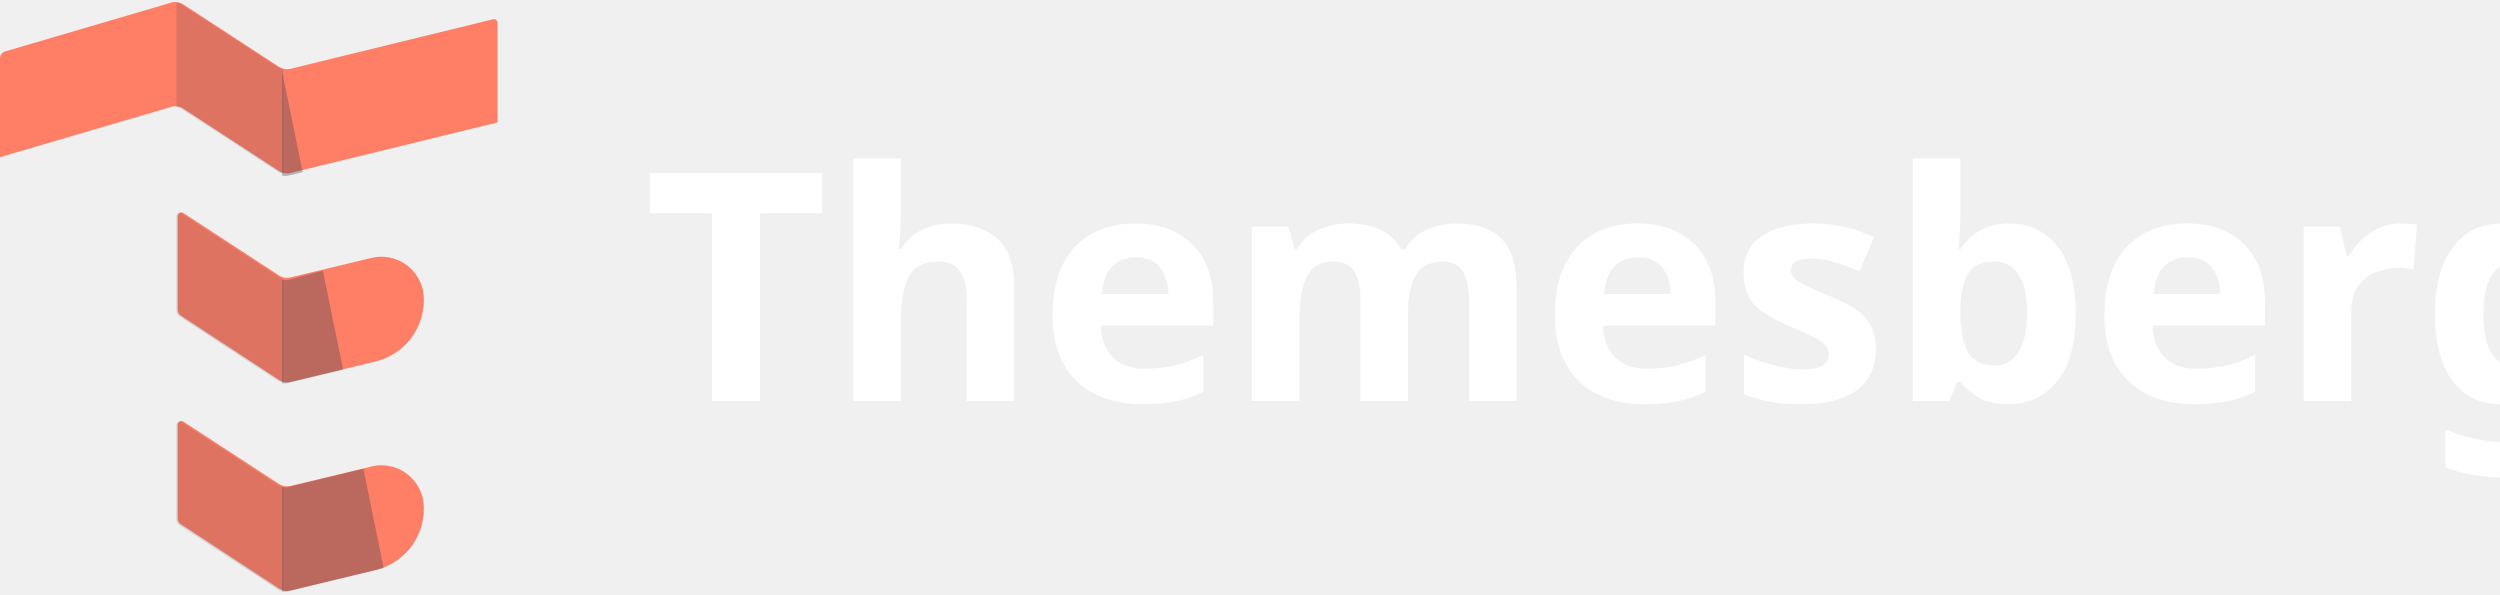
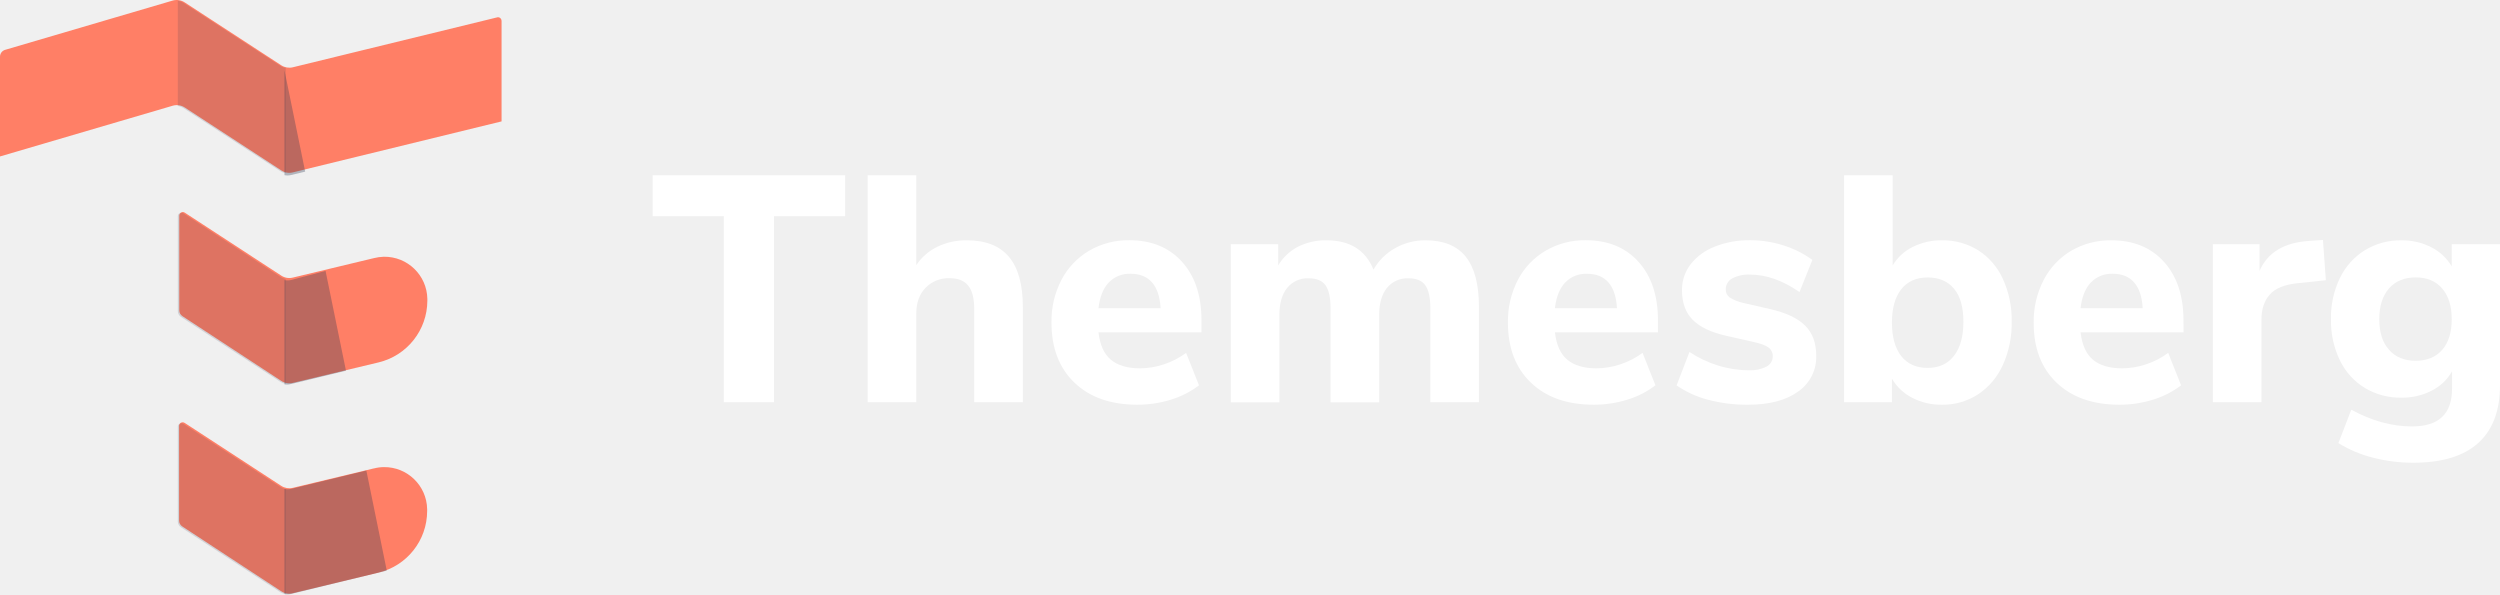
- <svg xmlns="http://www.w3.org/2000/svg" width="1010px" height="240px" viewBox="0 0 1010 240" version="1.1">
-   <g id="Page-1" stroke="none" stroke-width="1" fill="none" fill-rule="evenodd">
-     <g id="logo-text" fill-rule="nonzero">
+ <svg xmlns="http://www.w3.org/2000/svg" id="Layer_1" data-name="Layer 1" viewBox="0 0 1001.87 238.23">
+   <defs>
+     <style>.cls-1{fill:#ff7f66;}.cls-2,.cls-4{fill:#2a344f;}.cls-2{opacity:0.32;}.cls-2,.cls-5{isolation:isolate;}.cls-3{opacity:0.16;}.cls-6{fill:#fff;}</style>
+   </defs>
+   <g id="Page-1">
+     <g id="logo-text">
      <g id="Group">
-         <g fill="#FF7F66" id="Path">
-           <path d="M199.213,7.777 L117.324,27.802 C115.755,28.167 114.105,27.886 112.746,27.022 L74.035,1.759 C72.603,0.829 70.835,0.571 69.196,1.053 L2.196,20.743 C0.933,21.046 0.032,22.159 -1.02140518e-14,23.456 L-1.02140518e-14,63.506 L69.196,43.183 C70.835,42.701 72.603,42.959 74.035,43.889 L112.746,69.116 C114.092,70.013 115.757,70.297 117.324,69.896 L201,49.462 L201,9.115 C200.98,8.329 200.336,7.703 199.548,7.703 L199.213,7.777 Z" />
-           <path d="M149.819,104.262 L117.324,112.064 C115.756,112.446 114.099,112.164 112.746,111.283 L74.035,86.02 C73.723,85.8 73.334,85.719 72.96,85.796 C72.586,85.874 72.26,86.103 72.062,86.429 C71.891,86.638 71.798,86.901 71.802,87.172 L71.802,125.178 C71.799,126.122 72.275,127.003 73.067,127.519 L112.746,153.526 C114.104,154.393 115.761,154.662 117.324,154.269 L151.681,146.058 C163.107,143.305 171.174,133.121 171.222,121.389 L171.222,120.609 C171.079,111.143 163.286,103.58 153.802,103.704 C152.458,103.744 151.123,103.931 149.819,104.262 L149.819,104.262 Z" />
-           <path d="M149.819,188.523 L117.324,196.325 C115.755,196.69 114.105,196.409 112.746,195.545 L74.035,170.281 C73.724,170.068 73.342,169.987 72.971,170.057 C72.601,170.127 72.274,170.341 72.062,170.653 C71.893,170.878 71.802,171.152 71.802,171.433 L71.802,209.44 C71.799,210.383 72.275,211.264 73.067,211.78 L112.746,237.787 C114.092,238.684 115.757,238.968 117.324,238.567 L151.681,230.319 C163.122,227.59 171.2,217.392 171.222,205.65 L171.222,204.87 C171.079,195.405 163.286,187.842 153.802,187.966 C152.457,187.987 151.119,188.174 149.819,188.523 L149.819,188.523 Z" />
+         <g id="Path">
+           <path class="cls-1" d="M199.21,7.78l-81.89,20a5.94,5.94,0,0,1-4.57-.78L74,1.76a5.87,5.87,0,0,0-4.84-.71L2.2,20.74A2.87,2.87,0,0,0,0,23.46V63.51L69.2,43.18a5.87,5.87,0,0,1,4.84.71l38.71,25.23a5.72,5.72,0,0,0,4.57.78L201,49.46V9.11a1.45,1.45,0,0,0-1.45-1.41Z" transform="translate(0 -0.81)" />
+           <path class="cls-1" d="M149.82,104.26l-32.5,7.8a5.81,5.81,0,0,1-4.57-.78L74,86A1.39,1.39,0,0,0,73,85.8a1.35,1.35,0,0,0-.9.63,1.17,1.17,0,0,0-.26.74v38a2.81,2.81,0,0,0,1.27,2.34l39.68,26a5.87,5.87,0,0,0,4.57.74l34.36-8.21a25.5,25.5,0,0,0,19.54-24.67v-.78A17.18,17.18,0,0,0,153.8,103.7a18.45,18.45,0,0,0-4,.56Z" transform="translate(0 -0.81)" />
+           <path class="cls-1" d="M149.82,188.52l-32.5,7.8a5.94,5.94,0,0,1-4.57-.78L74,170.28a1.45,1.45,0,0,0-1.07-.22,1.41,1.41,0,0,0-.91.59,1.31,1.31,0,0,0-.26.78v38a2.81,2.81,0,0,0,1.27,2.34l39.68,26a5.72,5.72,0,0,0,4.57.78l34.36-8.25a25.42,25.42,0,0,0,19.54-24.67v-.78A17.17,17.17,0,0,0,153.8,188a16.25,16.25,0,0,0-4,.55Z" transform="translate(0 -0.81)" />
        </g>
-         <g transform="translate(71, 1)" fill="#2A344F">
-           <path d="M43,153.844 L43,112.068 C43.81,112.235 44.646,112.235 45.456,112.068 L59.445,108.368 L67.63,148.33 L45.307,153.733 C44.555,153.933 43.768,153.97 43,153.844 Z M75.815,188.366 L45.456,195.767 C44.646,195.933 43.81,195.933 43,195.767 L43,237.875 C43.81,238.042 44.646,238.042 45.456,237.875 L84,228.477 L75.815,188.366 Z M43,69.96 C43.81,70.127 44.646,70.127 45.456,69.96 L51.297,68.554 L43,28 L43,69.96 Z" id="Shape" opacity="0.32" />
-           <g opacity="0.16" id="Path">
-             <path d="M0.253,42.253 C1.045,42.404 1.804,42.694 2.495,43.109 L41.348,68.402 C41.989,68.826 42.716,69.105 43.477,69.22 L43.477,27.041 C42.716,26.926 41.989,26.647 41.348,26.222 L2.495,0.93 C1.804,0.515 1.045,0.225 0.253,0.074 L0.253,42.253 Z" />
-             <path d="M43.477,195.794 C42.72,195.643 41.998,195.353 41.348,194.939 L2.495,169.646 C1.824,169.205 0.921,169.388 0.477,170.055 C0.33,170.276 0.252,170.535 0.253,170.799 L0.253,208.85 C0.251,209.795 0.729,210.677 1.523,211.193 L41.348,237.23 C42.003,237.626 42.724,237.903 43.477,238.048 L43.477,195.794 Z" />
-             <path d="M2.495,85.288 C1.824,84.847 0.921,85.03 0.477,85.697 C0.33,85.918 0.252,86.177 0.253,86.441 L0.253,124.492 C0.251,125.436 0.729,126.318 1.523,126.835 L41.348,152.871 C41.997,153.279 42.72,153.557 43.477,153.69 L43.477,111.585 C42.713,111.457 41.987,111.165 41.348,110.729 L2.495,85.288 Z" />
-           </g>
+         <path id="Shape" class="cls-2" d="M114,154.84V113.07a6.36,6.36,0,0,0,2.46,0l14-3.7,8.19,40-22.32,5.4A5.46,5.46,0,0,1,114,154.84Zm32.81,34.53-30.35,7.4a6.36,6.36,0,0,1-2.46,0v42.11a6.36,6.36,0,0,0,2.46,0l38.54-9.4ZM114,71a6,6,0,0,0,2.46,0l5.84-1.41L114,29Z" transform="translate(0 -0.81)" />
+         <g id="Path-2" data-name="Path" class="cls-3">
+           <path class="cls-4" d="M71.25,43.25a6.64,6.64,0,0,1,2.24.86L112.35,69.4a5.15,5.15,0,0,0,2.13.82V28a5.15,5.15,0,0,1-2.13-.82L73.49,1.93a6.64,6.64,0,0,0-2.24-.86Z" transform="translate(0 -0.81)" />
+           <path class="cls-4" d="M114.48,196.79a6.26,6.26,0,0,1-2.13-.85L73.49,170.65a1.45,1.45,0,0,0-2,.41,1.3,1.3,0,0,0-.23.74v38a2.8,2.8,0,0,0,1.27,2.34l39.83,26a6.42,6.42,0,0,0,2.13.82Z" transform="translate(0 -0.81)" />
+           <path class="cls-4" d="M73.49,86.29a1.45,1.45,0,0,0-2,.41,1.32,1.32,0,0,0-.23.74v38.05a2.78,2.78,0,0,0,1.27,2.34l39.83,26a5.83,5.83,0,0,0,2.13.82V112.58a5.28,5.28,0,0,1-2.13-.85Z" transform="translate(0 -0.81)" />
        </g>
      </g>
-       <text id="Themesberg" fill="#fff" font-family="NunitoSans-ExtraBold, Nunito Sans" font-size="129" font-weight="600">
-         <tspan x="260" y="162">Themesberg</tspan>
-       </text>
+       <g id="Themesberg" class="cls-5">
+         <g class="cls-5">
+           <path class="cls-6" d="M290.06,162V87.44H261.55V71.05h77.14V87.44H310.18V162Z" transform="translate(0 -0.81)" />
+           <path class="cls-6" d="M404.35,103.76q5.55,6.64,5.55,20.06V162H390.42V124.72q0-6.45-2.39-9.42c-1.59-2-4.06-3-7.42-3a12.79,12.79,0,0,0-9.73,3.87q-3.69,3.87-3.68,10.32V162H347.72V71.05H367.2v36a21.54,21.54,0,0,1,8.58-7.42,26.49,26.49,0,0,1,11.67-2.52Q398.8,97.11,404.35,103.76Z" transform="translate(0 -0.81)" />
+           <path class="cls-6" d="M481.49,134H440.21q.9,7.61,5,11t11.54,3.42a30.47,30.47,0,0,0,9.74-1.62,31.21,31.21,0,0,0,8.84-4.58l5.16,13A35.3,35.3,0,0,1,469.17,161,45,45,0,0,1,455.82,163q-16,0-25.22-8.83t-9.22-24.06a35.81,35.81,0,0,1,4-17.16,29.21,29.21,0,0,1,11.09-11.67,31,31,0,0,1,16.12-4.2q13.29,0,21.1,8.65t7.8,23.47Zm-37.22-19.93q-3.28,3.54-4.06,10.25h24.9q-.39-6.84-3.42-10.32t-8.58-3.48A11.47,11.47,0,0,0,444.27,114.08Z" transform="translate(0 -0.81)" />
+           <path class="cls-6" d="M587.4,103.69q5.28,6.59,5.29,20.13V162H573.21V124.46c0-4.3-.67-7.39-2-9.29s-3.59-2.83-6.77-2.83a10.47,10.47,0,0,0-8.65,3.87q-3.09,3.87-3.09,10.83v35H533.22V124.46c0-4.3-.67-7.39-2-9.29s-3.59-2.83-6.77-2.83a10.47,10.47,0,0,0-8.65,3.87q-3.09,3.87-3.09,10.83v35H493.23V98.66h19v8.51a19.87,19.87,0,0,1,7.93-7.48,24.42,24.42,0,0,1,11.42-2.58q14.06,0,18.84,11.74a22.68,22.68,0,0,1,8.64-8.58,24.36,24.36,0,0,1,12.25-3.16Q582.12,97.11,587.4,103.69Z" transform="translate(0 -0.81)" />
+           <path class="cls-6" d="M664.41,134H623.13q.9,7.61,5,11t11.54,3.42a30.47,30.47,0,0,0,9.74-1.62,31.21,31.21,0,0,0,8.84-4.58l5.16,13A35.3,35.3,0,0,1,652.09,161,45,45,0,0,1,638.74,163q-16,0-25.22-8.83t-9.22-24.06a35.92,35.92,0,0,1,4-17.16,29.3,29.3,0,0,1,11.1-11.67,31,31,0,0,1,16.12-4.2q13.29,0,21.1,8.65t7.8,23.47Zm-37.22-19.93q-3.29,3.54-4.06,10.25H648q-.39-6.84-3.42-10.32T636,110.53A11.47,11.47,0,0,0,627.19,114.08Z" transform="translate(0 -0.81)" />
+           <path class="cls-6" d="M684.47,161a39.67,39.67,0,0,1-12.58-5.74l5.16-13.41a43.34,43.34,0,0,0,11.35,5.41,41.76,41.76,0,0,0,12.52,1.94,13.9,13.9,0,0,0,7-1.48,4.56,4.56,0,0,0,2.51-4.07,4.23,4.23,0,0,0-1.74-3.61q-1.74-1.29-6.51-2.32l-10.32-2.32q-9.17-2.07-13.48-6.39t-4.33-11.8a16.83,16.83,0,0,1,3.42-10.45,22.56,22.56,0,0,1,9.68-7.1,37.1,37.1,0,0,1,14.25-2.58,43.23,43.23,0,0,1,13.29,2.07,40.75,40.75,0,0,1,11.61,5.8l-5.16,12.9q-10.06-7-19.87-7a13.79,13.79,0,0,0-7.09,1.54,4.87,4.87,0,0,0-2.58,4.39,3.8,3.8,0,0,0,1.55,3.23,16.88,16.88,0,0,0,5.41,2.19l10.71,2.45q9.68,2.19,14.13,6.64t4.45,12.06a16.75,16.75,0,0,1-7.29,14.39Q713.3,163,700.53,163A60.31,60.31,0,0,1,684.47,161Z" transform="translate(0 -0.81)" />
+           <path class="cls-6" d="M792.76,101.11a26.73,26.73,0,0,1,9.87,11.42,39.41,39.41,0,0,1,3.55,17.22,40.25,40.25,0,0,1-3.55,17.35,27.73,27.73,0,0,1-9.93,11.74A25.88,25.88,0,0,1,778.19,163a25.13,25.13,0,0,1-11.87-2.77,19.72,19.72,0,0,1-8.13-7.68V162H739V71.05h19.48v36.12a19.23,19.23,0,0,1,8.06-7.41,25.56,25.56,0,0,1,11.68-2.65A26.71,26.71,0,0,1,792.76,101.11Zm-9.67,42.25q3.74-4.85,3.74-13.61t-3.74-13.22Q779.34,112,772.51,112t-10.58,4.71q-3.73,4.71-3.74,13.35t3.74,13.48q3.75,4.71,10.58,4.71T783.09,143.36Z" transform="translate(0 -0.81)" />
+           <path class="cls-6" d="M875.06,134H833.78q.9,7.61,5,11t11.55,3.42a30.56,30.56,0,0,0,9.74-1.62,31.15,31.15,0,0,0,8.83-4.58l5.16,13A35.24,35.24,0,0,1,862.75,161,45.09,45.09,0,0,1,849.39,163q-16,0-25.22-8.83T815,130.14A35.81,35.81,0,0,1,819,113,29.21,29.21,0,0,1,830,101.31a31.07,31.07,0,0,1,16.13-4.2q13.29,0,21.09,8.65t7.8,23.47Zm-37.21-19.93q-3.29,3.54-4.07,10.25h24.9q-.39-6.84-3.42-10.32t-8.58-3.48A11.45,11.45,0,0,0,837.85,114.08Z" transform="translate(0 -0.81)" />
+           <path class="cls-6" d="M932.08,113.11l-11,1.16q-8.13.78-11.48,4.58T906.28,129v33H886.8V98.66h18.71v10.71q4.77-11,19.73-12l5.68-.39Z" transform="translate(0 -0.81)" />
+           <path class="cls-6" d="M1001.87,98.66v56.5q0,15.36-8.77,23.22t-25.93,7.87a63.8,63.8,0,0,1-16.32-2.06,49.08,49.08,0,0,1-13.74-5.81L942.27,165q12.26,6.71,24.38,6.7,16,0,16-15.09v-7a19.16,19.16,0,0,1-8.13,7.74,25.74,25.74,0,0,1-12.13,2.83,27.7,27.7,0,0,1-14.64-3.87,26.48,26.48,0,0,1-10-11,36.33,36.33,0,0,1-3.62-16.58,36.31,36.31,0,0,1,3.62-16.58,26.91,26.91,0,0,1,10-11.09,27.29,27.29,0,0,1,14.64-3.94,25.56,25.56,0,0,1,11.94,2.78,19.74,19.74,0,0,1,8.19,7.67v-8.9ZM978.71,141q3.81-4.38,3.81-12.25t-3.81-12.32q-3.8-4.45-10.64-4.45t-10.71,4.45q-3.87,4.45-3.87,12.32t3.87,12.19q3.87,4.46,10.71,4.45T978.71,141Z" transform="translate(0 -0.81)" />
+         </g>
+       </g>
    </g>
  </g>
</svg>
